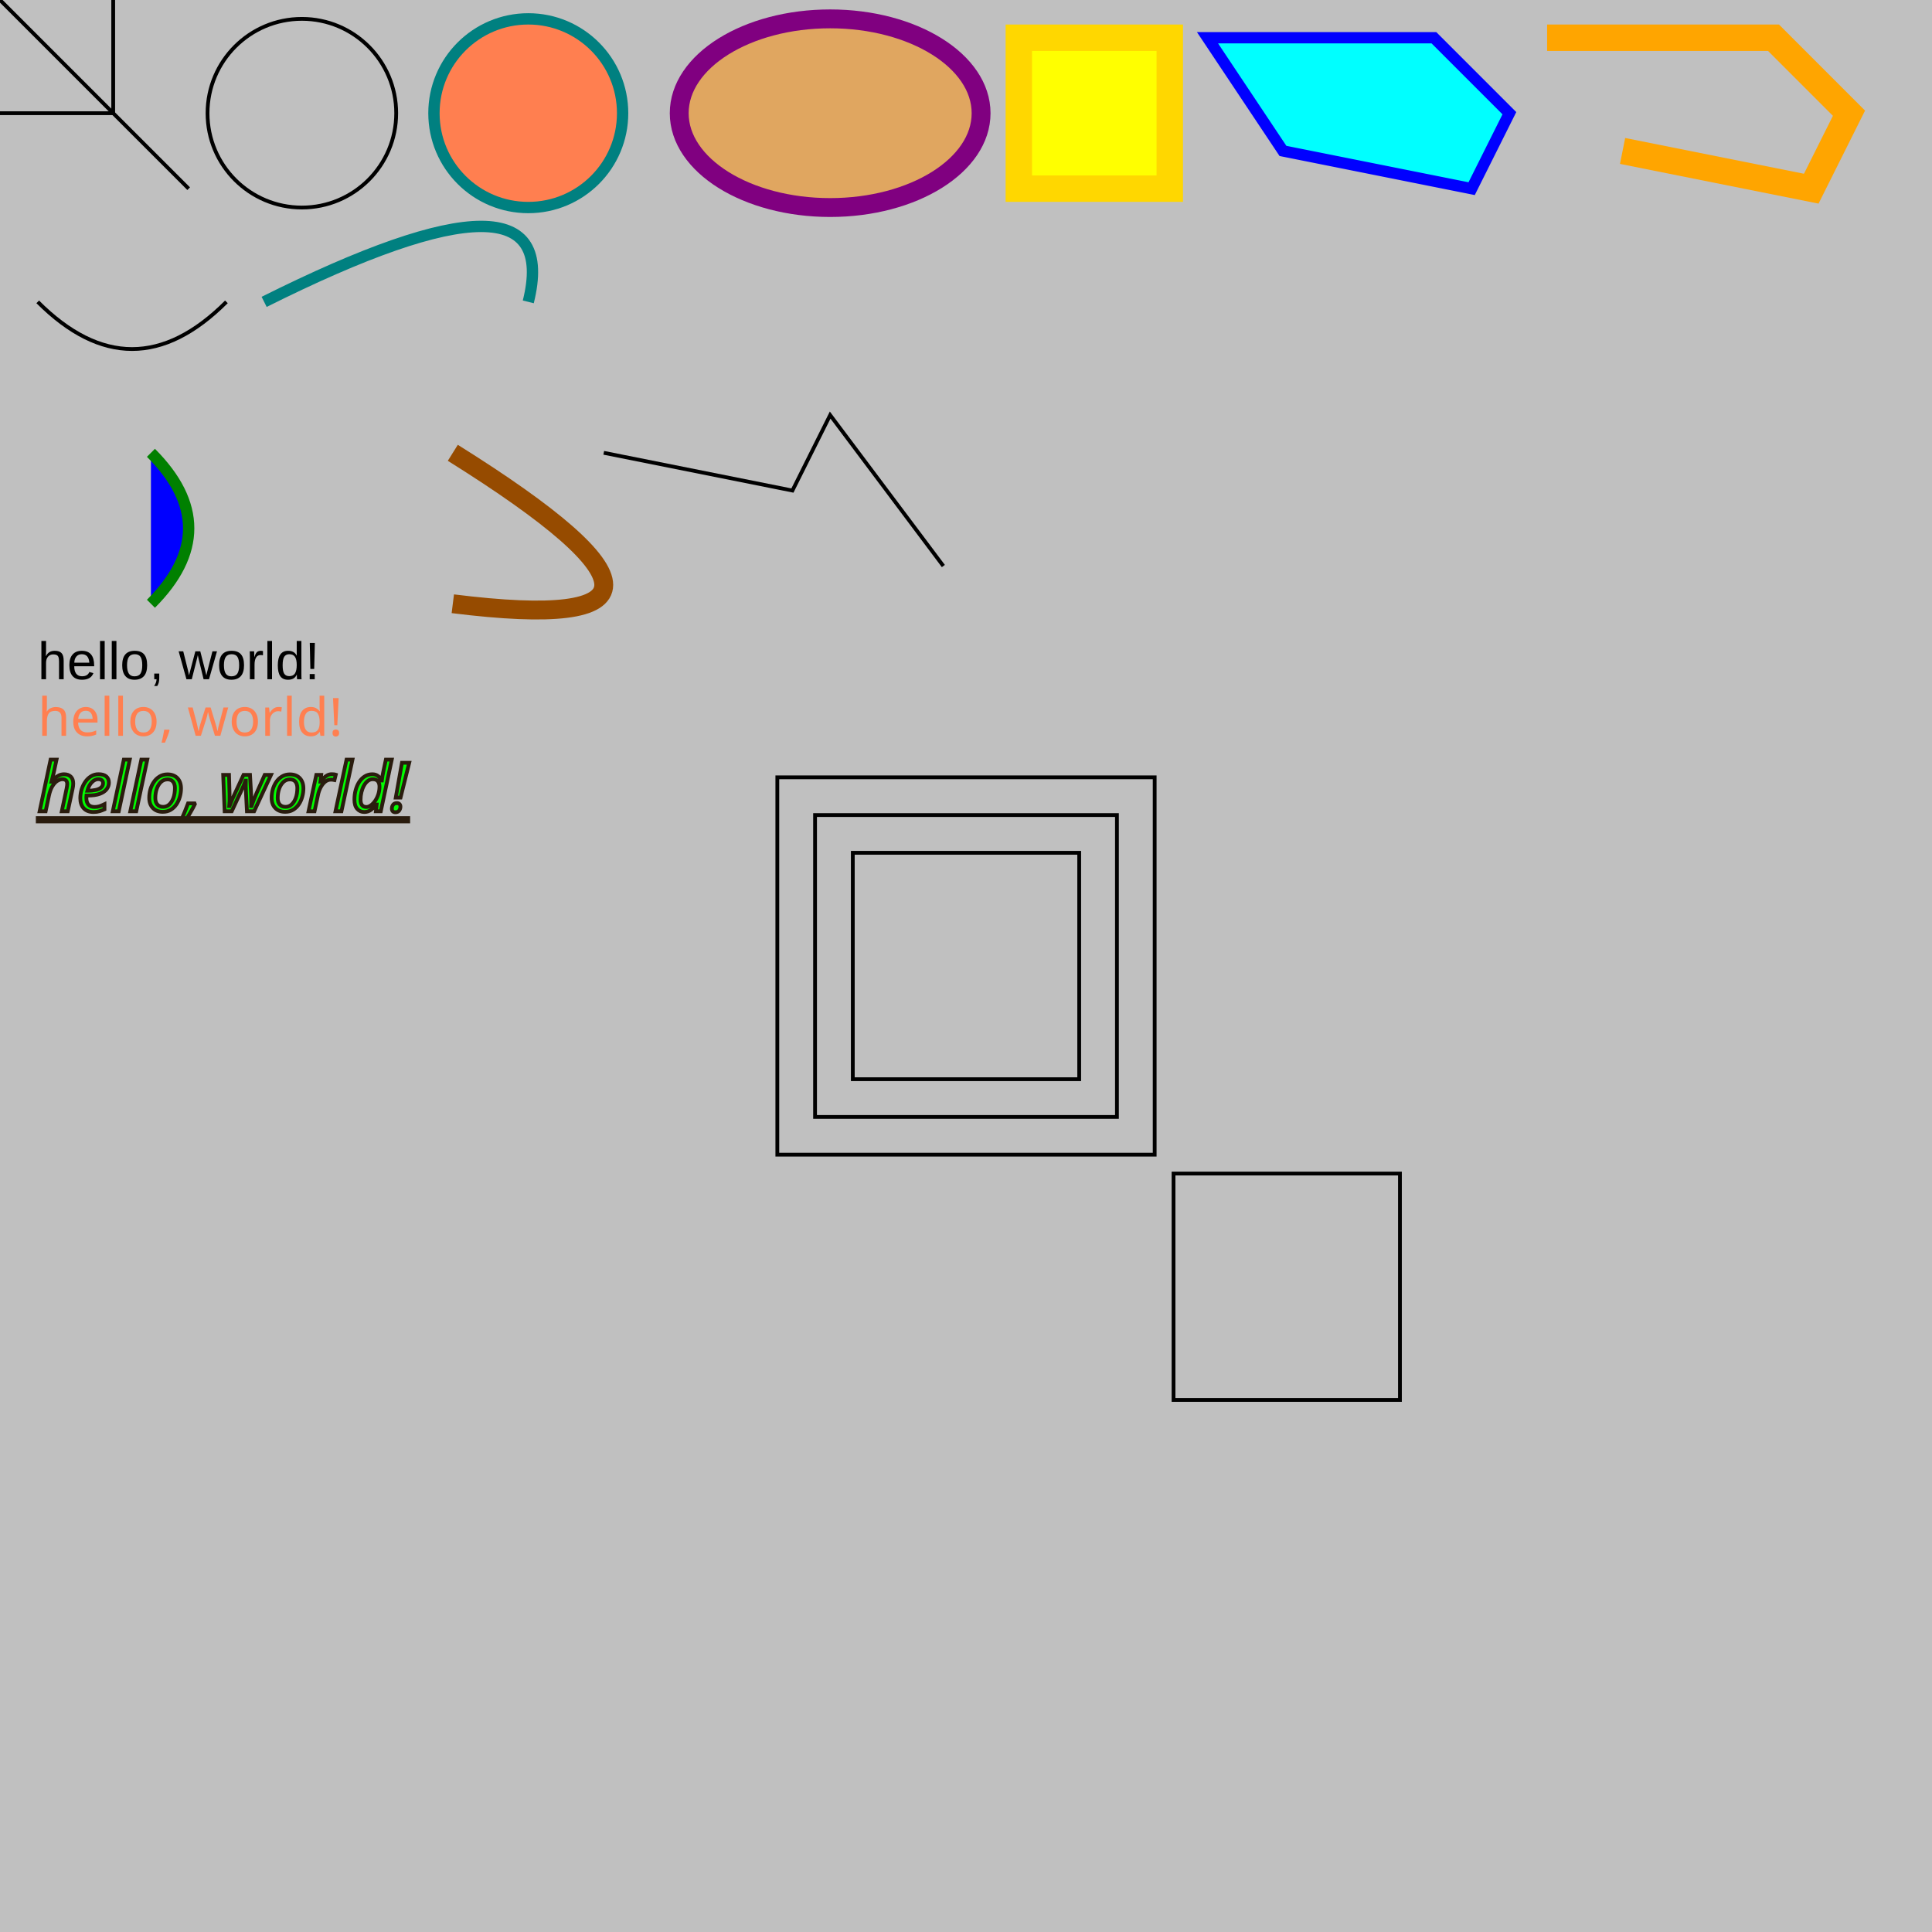
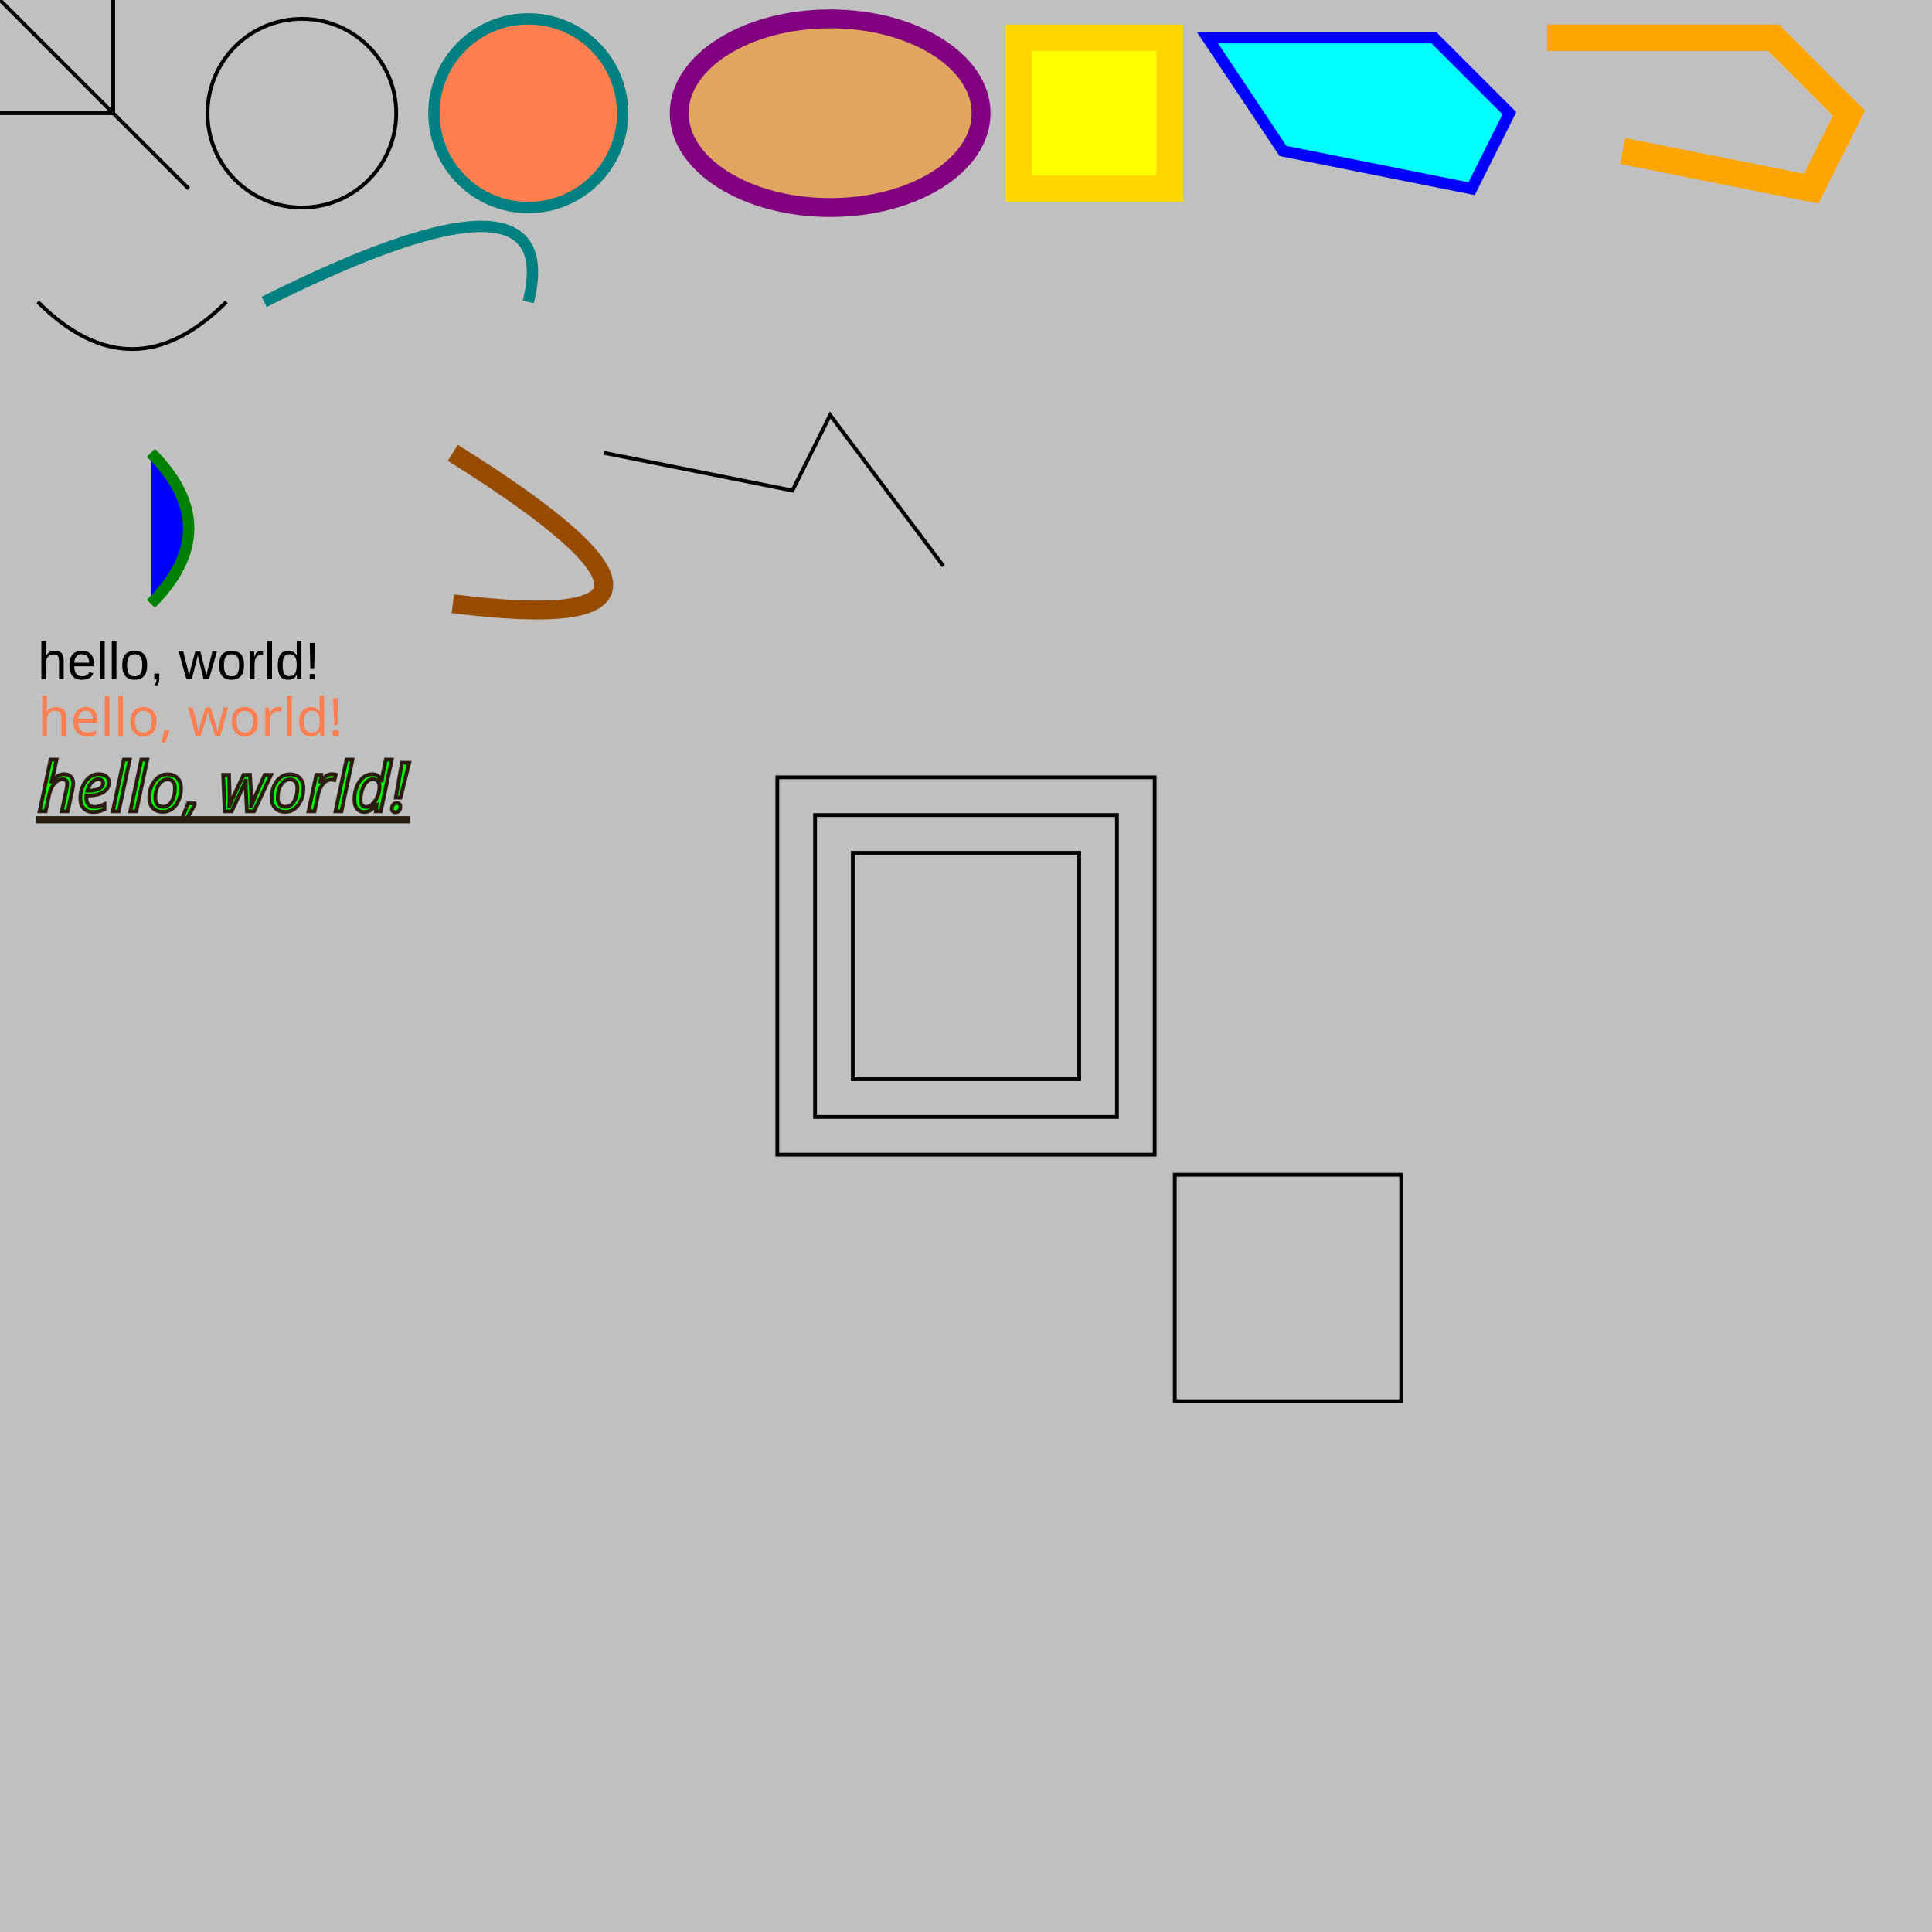
- <svg xmlns="http://www.w3.org/2000/svg" width="512" height="512" viewBox="0 0 512 512" version="1.1">
-   <rect x="0" y="0" width="512" height="512" rx="0" ry="0" stroke-width="0" stroke="rgba(0, 0, 0, 0)" fill="rgba(192, 192, 192, 255)" fill-opacity="1.00" stroke-opacity="1.00" />
-   <line x1="0" y1="0" x2="50" y2="50" style="stroke:rgba(0, 0, 0, 255);stroke-width:1;stroke-opacity:1.00" />
-   <circle cx="80" cy="30" r="25" stroke-width="1" stroke="rgba(0, 0, 0, 255)" fill="rgba(0, 0, 0, 0)" fill-opacity="1.00" stroke-opacity="1.00" />
-   <circle cx="140" cy="30" r="25" stroke-width="3" stroke="rgba(0, 128, 128, 255)" fill="rgba(255, 127, 80, 255)" fill-opacity="1.00" stroke-opacity="1.00" />
-   <ellipse cx="220" cy="30" rx="40" ry="25" stroke-width="5" stroke="rgba(128, 0, 128, 255)" fill="rgba(255, 140, 0, 255)" fill-opacity="0.50" stroke-opacity="1.00" />
-   <rect x="270" y="10" width="40" height="40" rx="0" ry="0" stroke-width="7" stroke="rgba(255, 215, 0, 255)" fill="rgba(255, 255, 0, 255)" fill-opacity="1.00" stroke-opacity="1.00" />
-   <polygon points="320, 10 380, 10 400, 30 390, 50 340, 40 " style="fill:rgba(0, 255, 255, 255);stroke:rgba(0, 0, 255, 255);stroke-width:3;fill-opacity:1.00;stroke-opacity:1.00;fill-rule:nonzero;" />
-   <polyline points="410, 10 470, 10 490, 30 480, 50 430, 40 " style="fill:rgba(0, 0, 0, 0);stroke:rgba(255, 165, 0, 255);stroke-width:7;fill-opacity:1.00;stroke-opacity:1.00;" />
-   <path d="M 10 80 q 25 25 50 0" stroke-width="1" stroke="rgba(0, 0, 0, 255)" fill="rgba(0, 0, 0, 0)" fill-opacity="1.00" stroke-opacity="1.00" />
-   <path d="M 40 120 q 20 20 0 40" stroke-width="3" stroke="rgba(0, 128, 0, 255)" fill="rgba(0, 0, 255, 255)" fill-opacity="1.00" stroke-opacity="1.00" />
-   <path d="M 70 80 q 80 -40 70 0" stroke-width="3" stroke="rgba(0, 128, 128, 255)" fill="rgba(0, 0, 0, 0)" fill-opacity="1.00" stroke-opacity="1.00" />
-   <path d="M 120 120 q 80 50 0 40" stroke-width="5" stroke="rgba(150, 75, 0, 255)" fill="rgba(0, 0, 0, 0)" fill-opacity="1.00" stroke-opacity="1.00" />
-   <polyline points="160, 120 210, 130 220, 110 250, 150 " style="fill:rgba(0, 0, 0, 0);stroke:rgba(0, 0, 0, 255);stroke-width:1;fill-opacity:1.00;stroke-opacity:1.00;" />
-   <text x="10" y="180" font-family="arial" font-size="14" font-weight="normal" font-style="normal" text-decoration="" stroke-width="0" stroke="rgba(0, 0, 0, 0)" fill="rgba(0, 0, 0, 255)" fill-opacity="1.00" stroke-opacity="1.00" transform="rotate(0)">hello, world!</text>
-   <text x="10" y="195" font-family="luminari" font-size="14" font-weight="normal" font-style="normal" text-decoration="" stroke-width="0" stroke="rgba(0, 0, 0, 0)" fill="rgba(255, 127, 80, 255)" fill-opacity="1.00" stroke-opacity="1.00" transform="rotate(0)">hello, world!</text>
-   <text x="10" y="215" font-family="trebuchet ms" font-size="18" font-weight="normal" font-style="italic" text-decoration="underline" stroke-width="1" stroke="rgba(42, 28, 14, 255)" fill="rgba(0, 255, 0, 255)" fill-opacity="1.00" stroke-opacity="1.00" transform="rotate(0)">hello, world!</text>
-   <rect x="206" y="206" width="100" height="100" rx="0" ry="0" stroke-width="1" stroke="rgba(0, 0, 0, 255)" fill="rgba(0, 0, 0, 0)" fill-opacity="1.00" stroke-opacity="1.00" />
-   <rect x="216" y="216" width="80" height="80" rx="0" ry="0" stroke-width="1" stroke="rgba(0, 0, 0, 255)" fill="rgba(0, 0, 0, 0)" fill-opacity="1.00" stroke-opacity="1.00" />
-   <rect x="226" y="226" width="60" height="60" rx="0" ry="0" stroke-width="1" stroke="rgba(0, 0, 0, 255)" fill="rgba(0, 0, 0, 0)" fill-opacity="1.00" stroke-opacity="1.00" />
-   <rect x="311" y="311" width="60" height="60" rx="0" ry="0" stroke-width="1" stroke="rgba(0, 0, 0, 255)" fill="rgba(0, 0, 0, 0)" fill-opacity="1.00" stroke-opacity="1.00" />
-   <rect x="-30" y="-30" width="60" height="60" rx="0" ry="0" stroke-width="1" stroke="rgba(0, 0, 0, 255)" fill="rgba(0, 0, 0, 0)" fill-opacity="1.00" stroke-opacity="1.00" />
+ <svg xmlns="http://www.w3.org/2000/svg" width="512.00" height="512.00" viewBox="0 0 512.00 512.00" version="1.1">
+   <rect x="0.00" y="0.00" width="512.00" height="512.00" rx="0.00" ry="0.00" stroke-width="0.00" stroke="rgba(0, 0, 0, 0)" fill="rgba(192, 192, 192, 255)" fill-opacity="1.00" stroke-opacity="1.00" />
+   <line x1="0.00" y1="0.00" x2="50.00" y2="50.00" style="stroke:rgba(0, 0, 0, 255);stroke-width:1.00;stroke-opacity:1.00" />
+   <circle cx="80.00" cy="30.00" r="25.00" stroke-width="1.00" stroke="rgba(0, 0, 0, 255)" fill="rgba(0, 0, 0, 0)" fill-opacity="1.00" stroke-opacity="1.00" />
+   <circle cx="140.00" cy="30.00" r="25.00" stroke-width="3.00" stroke="rgba(0, 128, 128, 255)" fill="rgba(255, 127, 80, 255)" fill-opacity="1.00" stroke-opacity="1.00" />
+   <ellipse cx="220.00" cy="30.00" rx="40.00" ry="25.00" stroke-width="5.00" stroke="rgba(128, 0, 128, 255)" fill="rgba(255, 140, 0, 255)" fill-opacity="0.50" stroke-opacity="1.00" />
+   <rect x="270.00" y="10.00" width="40.00" height="40.00" rx="0.00" ry="0.00" stroke-width="7.00" stroke="rgba(255, 215, 0, 255)" fill="rgba(255, 255, 0, 255)" fill-opacity="1.00" stroke-opacity="1.00" />
+   <polygon points="320.00, 10.00 380.00, 10.00 400.00, 30.00 390.00, 50.00 340.00, 40.00 " style="fill:rgba(0, 255, 255, 255);stroke:rgba(0, 0, 255, 255);stroke-width:3.00;fill-opacity:1.00;stroke-opacity:1.00;fill-rule:nonzero;" />
+   <polyline points="410.00, 10.00 470.00, 10.00 490.00, 30.00 480.00, 50.00 430.00, 40.00 " style="fill:rgba(0, 0, 0, 0);stroke:rgba(255, 165, 0, 255);stroke-width:7.00;fill-opacity:1.00;stroke-opacity:1.00;" />
+   <path d="M 10.00 80.00 q 25.00 25.00 50.00 0.00" stroke-width="1.00" stroke="rgba(0, 0, 0, 255)" fill="rgba(0, 0, 0, 0)" fill-opacity="1.00" stroke-opacity="1.00" />
+   <path d="M 40.00 120.00 q 20.00 20.00 0.00 40.00" stroke-width="3.00" stroke="rgba(0, 128, 0, 255)" fill="rgba(0, 0, 255, 255)" fill-opacity="1.00" stroke-opacity="1.00" />
+   <path d="M 70.00 80.00 q 80.00 -40.00 70.00 0.00" stroke-width="3.00" stroke="rgba(0, 128, 128, 255)" fill="rgba(0, 0, 0, 0)" fill-opacity="1.00" stroke-opacity="1.00" />
+   <path d="M 120.00 120.00 q 80.00 50.00 0.00 40.00" stroke-width="5.00" stroke="rgba(150, 75, 0, 255)" fill="rgba(0, 0, 0, 0)" fill-opacity="1.00" stroke-opacity="1.00" />
+   <polyline points="160.00, 120.00 210.00, 130.00 220.00, 110.00 250.00, 150.00 " style="fill:rgba(0, 0, 0, 0);stroke:rgba(0, 0, 0, 255);stroke-width:1.00;fill-opacity:1.00;stroke-opacity:1.00;" />
+   <text x="10.00" y="180.00" font-family="arial" font-size="14.00" font-weight="normal" font-style="normal" text-decoration="" stroke-width="0.00" stroke="rgba(0, 0, 0, 0)" fill="rgba(0, 0, 0, 255)" fill-opacity="1.00" stroke-opacity="1.00" transform="rotate(0.00)">hello, world!</text>
+   <text x="10.00" y="195.00" font-family="luminari" font-size="14.00" font-weight="normal" font-style="normal" text-decoration="" stroke-width="0.00" stroke="rgba(0, 0, 0, 0)" fill="rgba(255, 127, 80, 255)" fill-opacity="1.00" stroke-opacity="1.00" transform="rotate(0.00)">hello, world!</text>
+   <text x="10.00" y="215.00" font-family="trebuchet ms" font-size="18.00" font-weight="normal" font-style="italic" text-decoration="underline" stroke-width="1.00" stroke="rgba(42, 28, 14, 255)" fill="rgba(0, 255, 0, 255)" fill-opacity="1.00" stroke-opacity="1.00" transform="rotate(0.00)">hello, world!</text>
+   <rect x="206.00" y="206.00" width="100.00" height="100.00" rx="0.00" ry="0.00" stroke-width="1.00" stroke="rgba(0, 0, 0, 255)" fill="rgba(0, 0, 0, 0)" fill-opacity="1.00" stroke-opacity="1.00" />
+   <rect x="216.00" y="216.00" width="80.00" height="80.00" rx="0.00" ry="0.00" stroke-width="1.00" stroke="rgba(0, 0, 0, 255)" fill="rgba(0, 0, 0, 0)" fill-opacity="1.00" stroke-opacity="1.00" />
+   <rect x="226.00" y="226.00" width="60.00" height="60.00" rx="0.00" ry="0.00" stroke-width="1.00" stroke="rgba(0, 0, 0, 255)" fill="rgba(0, 0, 0, 0)" fill-opacity="1.00" stroke-opacity="1.00" />
+   <rect x="311.33" y="311.33" width="60.00" height="60.00" rx="0.00" ry="0.00" stroke-width="1.00" stroke="rgba(0, 0, 0, 255)" fill="rgba(0, 0, 0, 0)" fill-opacity="1.00" stroke-opacity="1.00" />
+   <rect x="-30.00" y="-30.00" width="60.00" height="60.00" rx="0.00" ry="0.00" stroke-width="1.00" stroke="rgba(0, 0, 0, 255)" fill="rgba(0, 0, 0, 0)" fill-opacity="1.00" stroke-opacity="1.00" />
</svg>
